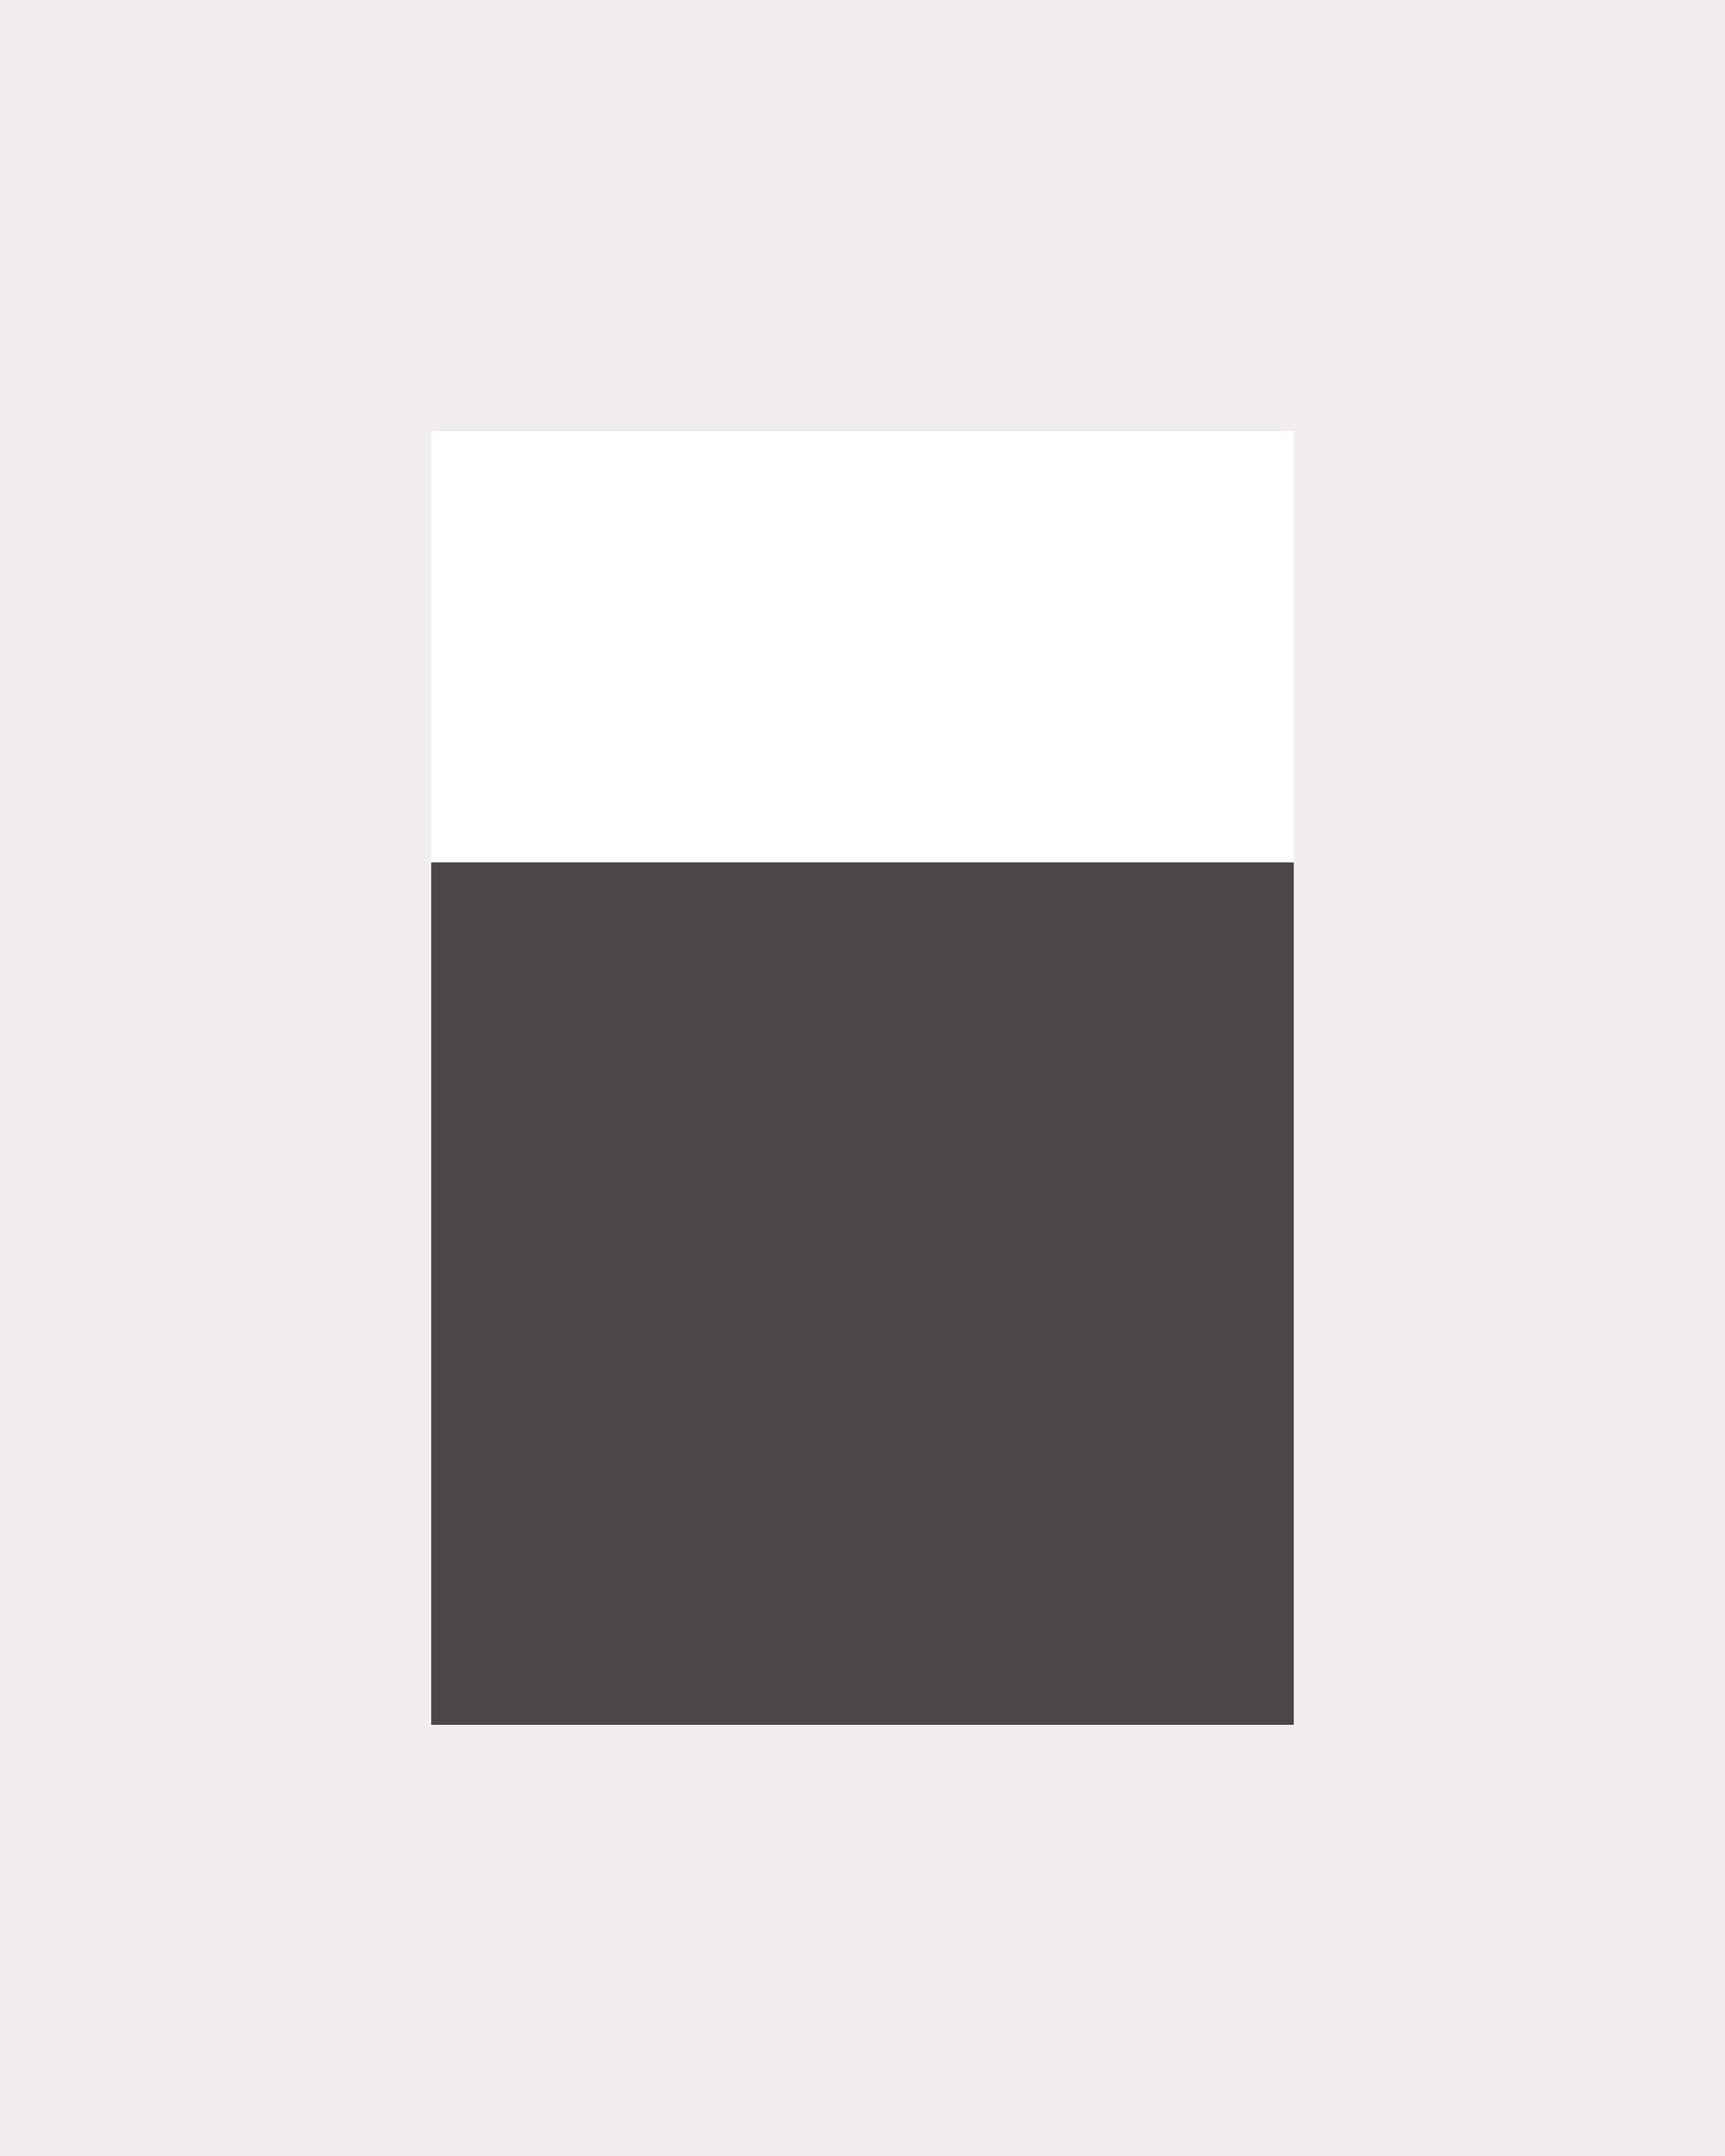
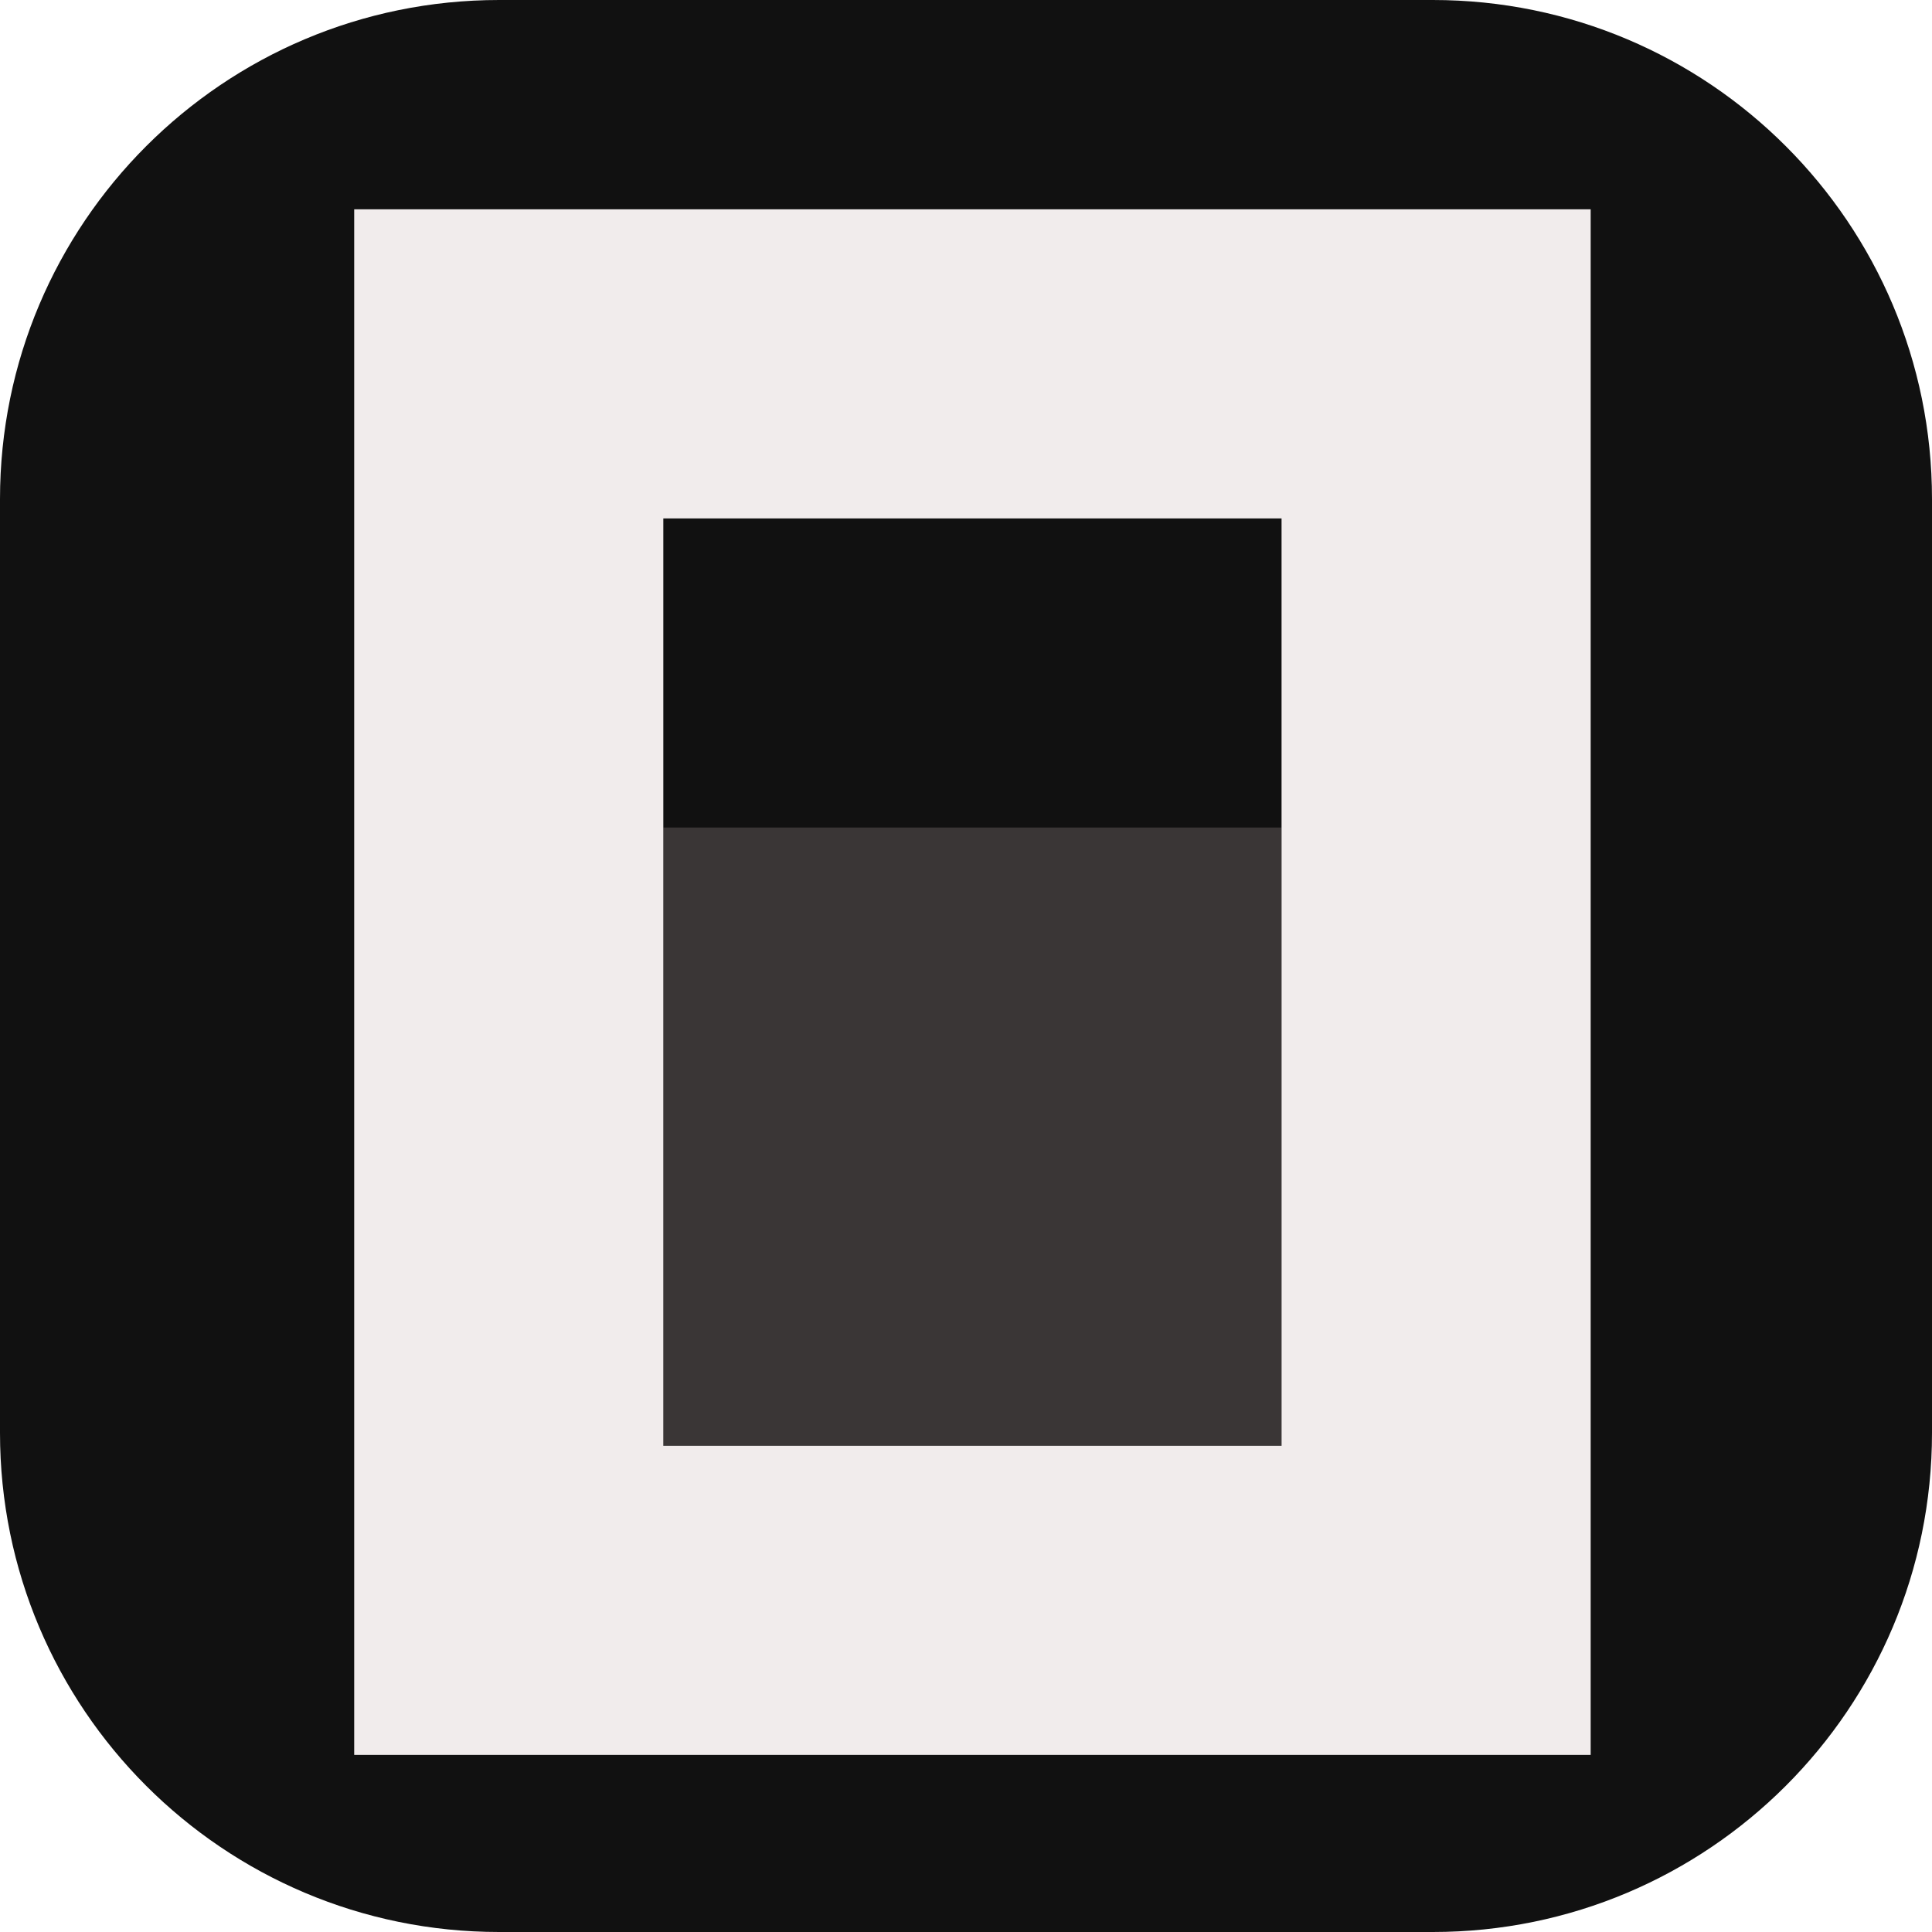
- <svg xmlns="http://www.w3.org/2000/svg" viewBox="0 0 32 40" fill="none" role="img" aria-label="OpenCode">
-   <path d="M24 32H8V16h16v16Z" fill="#4B4646" />
-   <path d="M24 8H8v24h16V8Zm8 32H0V0h32v40Z" fill="#F1ECEC" />
+ <svg xmlns="http://www.w3.org/2000/svg" viewBox="0 0 24 24" fill="none" role="img" aria-label="OpenCode">
+   <rect width="24" height="24" rx="6.2" fill="#111" />
+   <g transform="translate(4.4 2.6) scale(0.48)">
+     <path fill="#3A3636" d="M24 32H8V16h16v16Z" />
+     <path fill="#F1ECEC" fill-rule="evenodd" d="M24 8H8v24h16V8Zm8 32H0V0h32v40Z" />
+   </g>
</svg>
